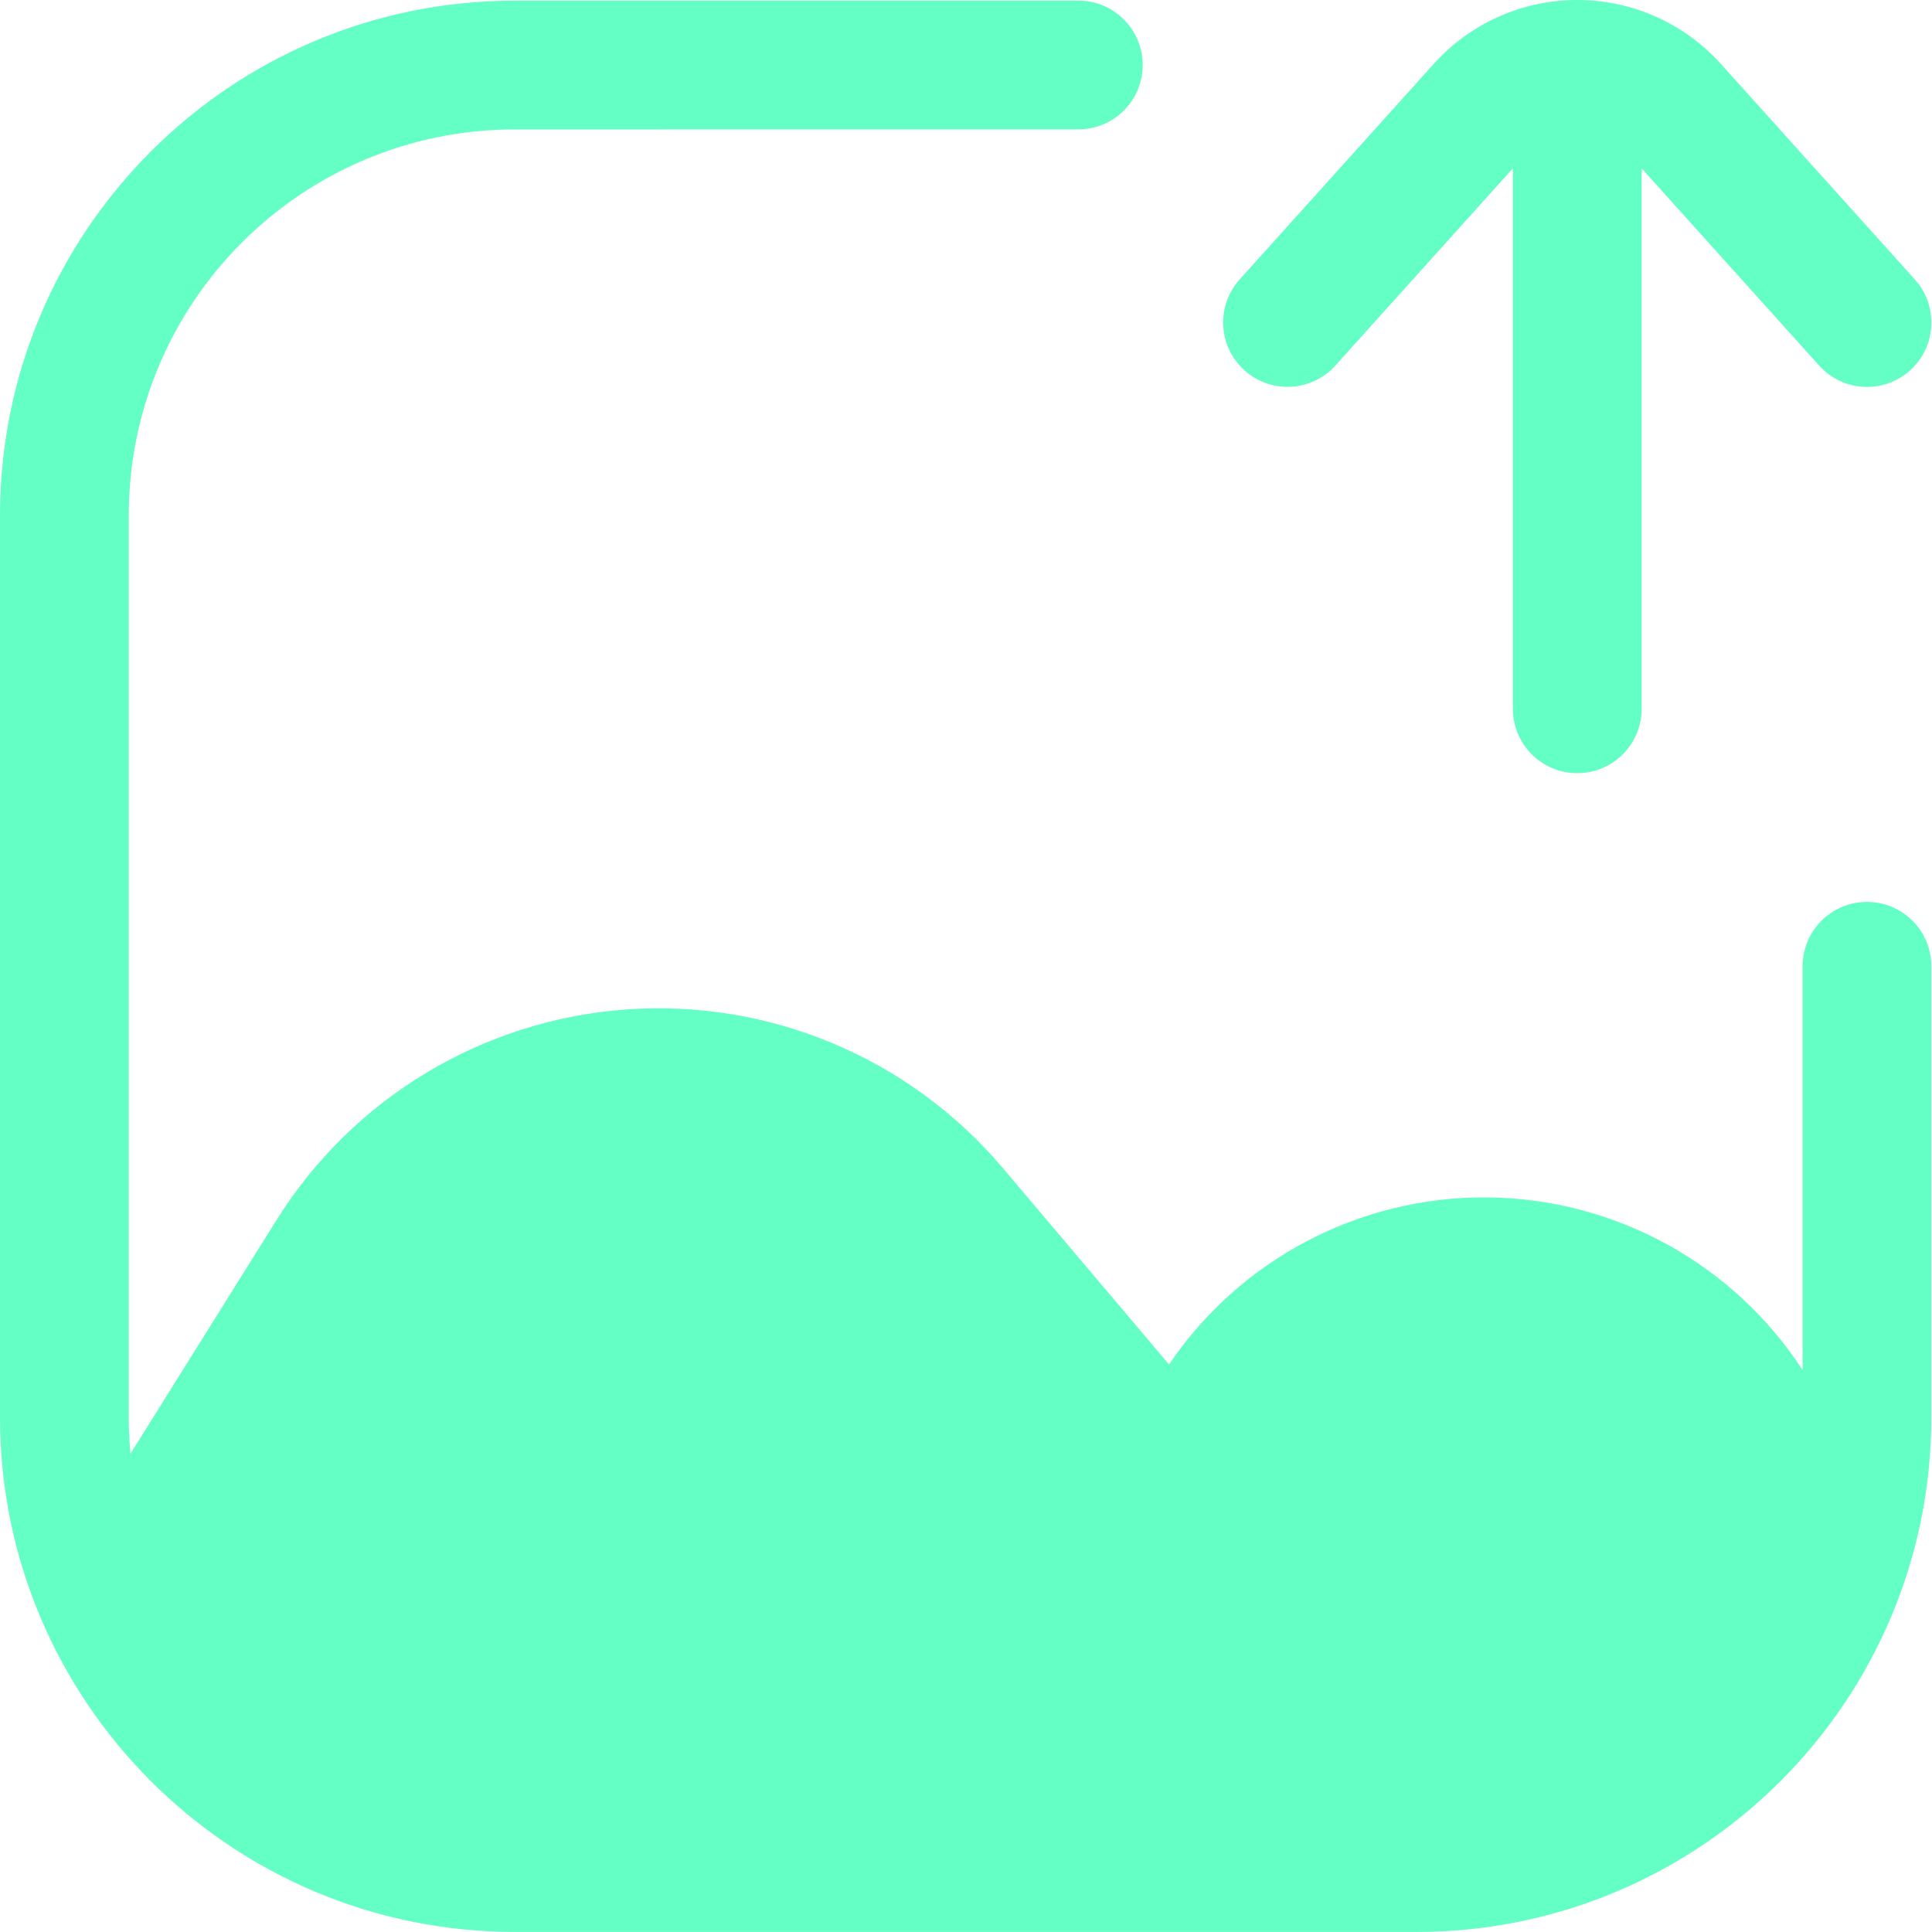
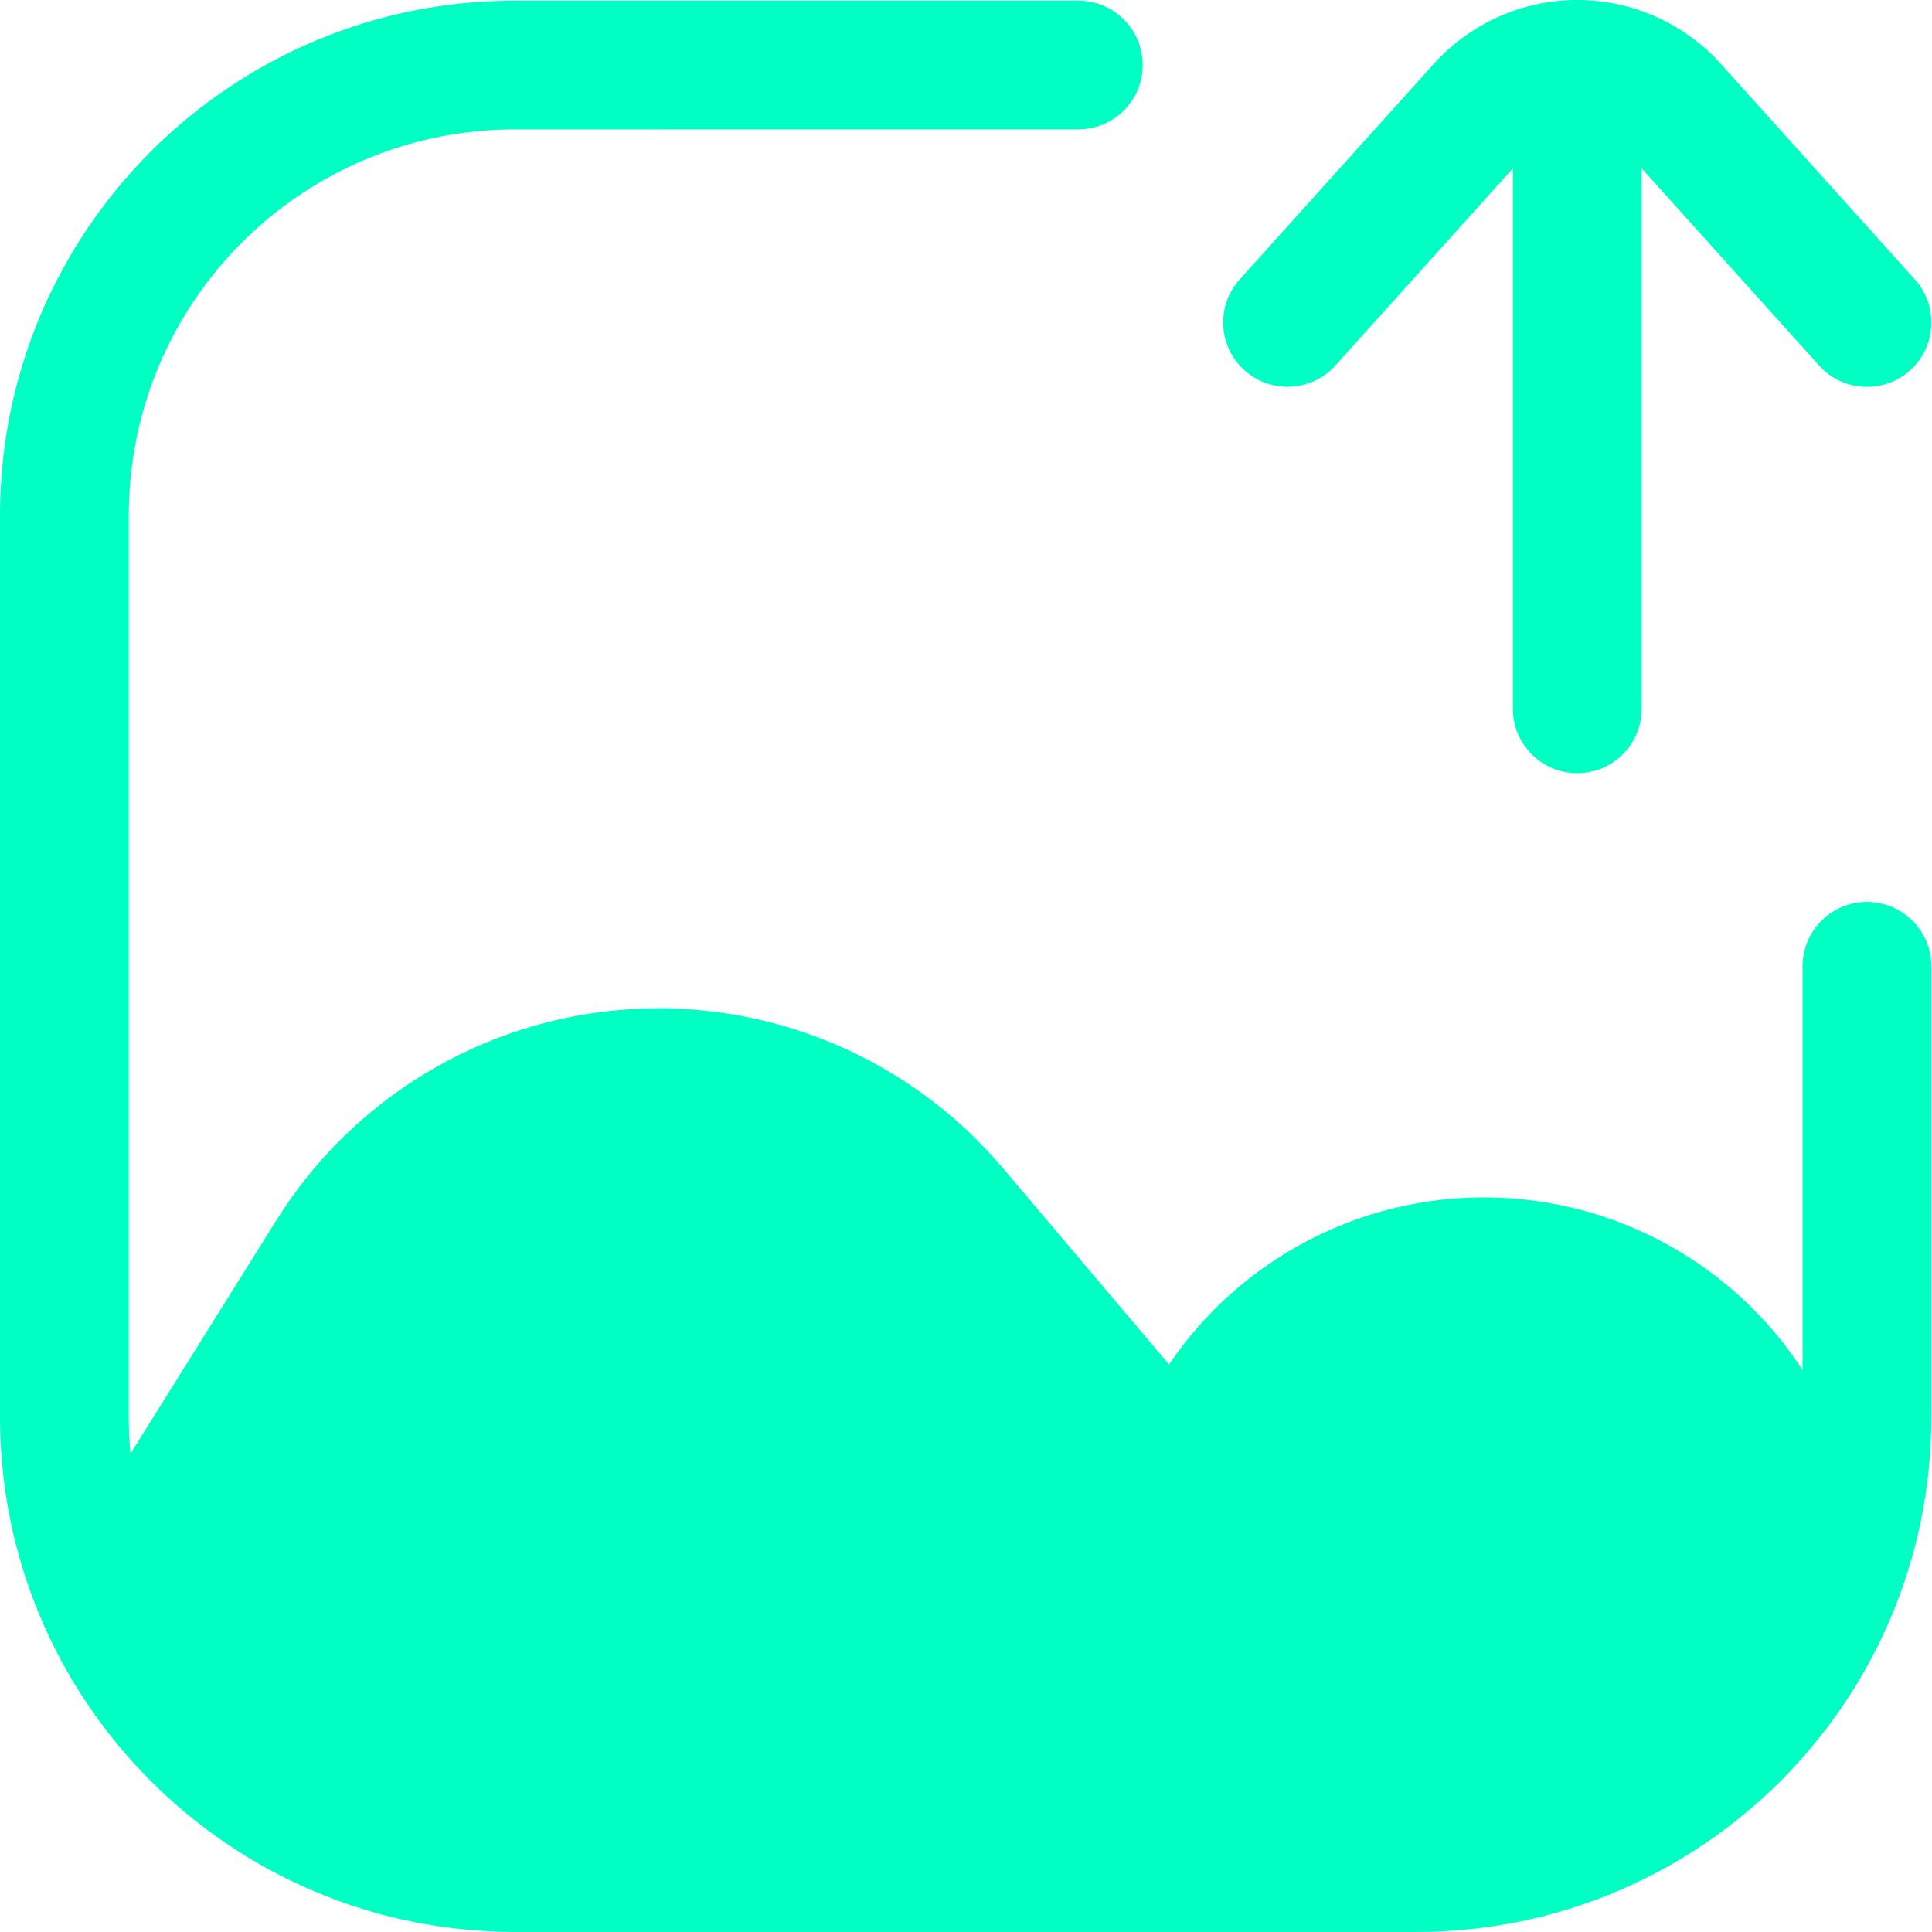
<svg xmlns="http://www.w3.org/2000/svg" width="76" height="76.026" viewBox="0 0 76 76.026">
-   <path id="Path_89" data-name="Path 89" d="M63.163,9.192a7.6,7.6,0,0,1,11.3,0l7.634,8.482a2.533,2.533,0,0,1-3.766,3.389L71.345,13.3V34.568a2.533,2.533,0,1,1-5.067,0V13.3l-6.984,7.76a2.533,2.533,0,1,1-3.766-3.389ZM27.012,11.768a15.2,15.2,0,0,0-15.2,15.2V62.435q0,.731.068,1.445l5.745-9.192A17.733,17.733,0,0,1,46.2,52.632l6.547,7.737a14.968,14.968,0,0,1,24.932.219V44.7a2.533,2.533,0,1,1,5.067,0V62.435A20.267,20.267,0,0,1,62.478,82.7H27.012A20.267,20.267,0,0,1,6.745,62.435V26.968A20.267,20.267,0,0,1,27.012,6.7H49.178a2.533,2.533,0,0,1,0,5.067Z" transform="translate(-6.745 -6.676)" fill="#64ffc5" fill-rule="evenodd" />
+   <path id="Path_89" data-name="Path 89" d="M63.163,9.192a7.6,7.6,0,0,1,11.3,0l7.634,8.482a2.533,2.533,0,0,1-3.766,3.389L71.345,13.3V34.568a2.533,2.533,0,1,1-5.067,0V13.3l-6.984,7.76a2.533,2.533,0,1,1-3.766-3.389ZM27.012,11.768a15.2,15.2,0,0,0-15.2,15.2V62.435q0,.731.068,1.445l5.745-9.192A17.733,17.733,0,0,1,46.2,52.632l6.547,7.737a14.968,14.968,0,0,1,24.932.219V44.7a2.533,2.533,0,1,1,5.067,0V62.435A20.267,20.267,0,0,1,62.478,82.7H27.012A20.267,20.267,0,0,1,6.745,62.435V26.968A20.267,20.267,0,0,1,27.012,6.7H49.178a2.533,2.533,0,0,1,0,5.067Z" transform="translate(-6.745 -6.676)" fill="#00ffc3" fill-rule="evenodd" />
</svg>
